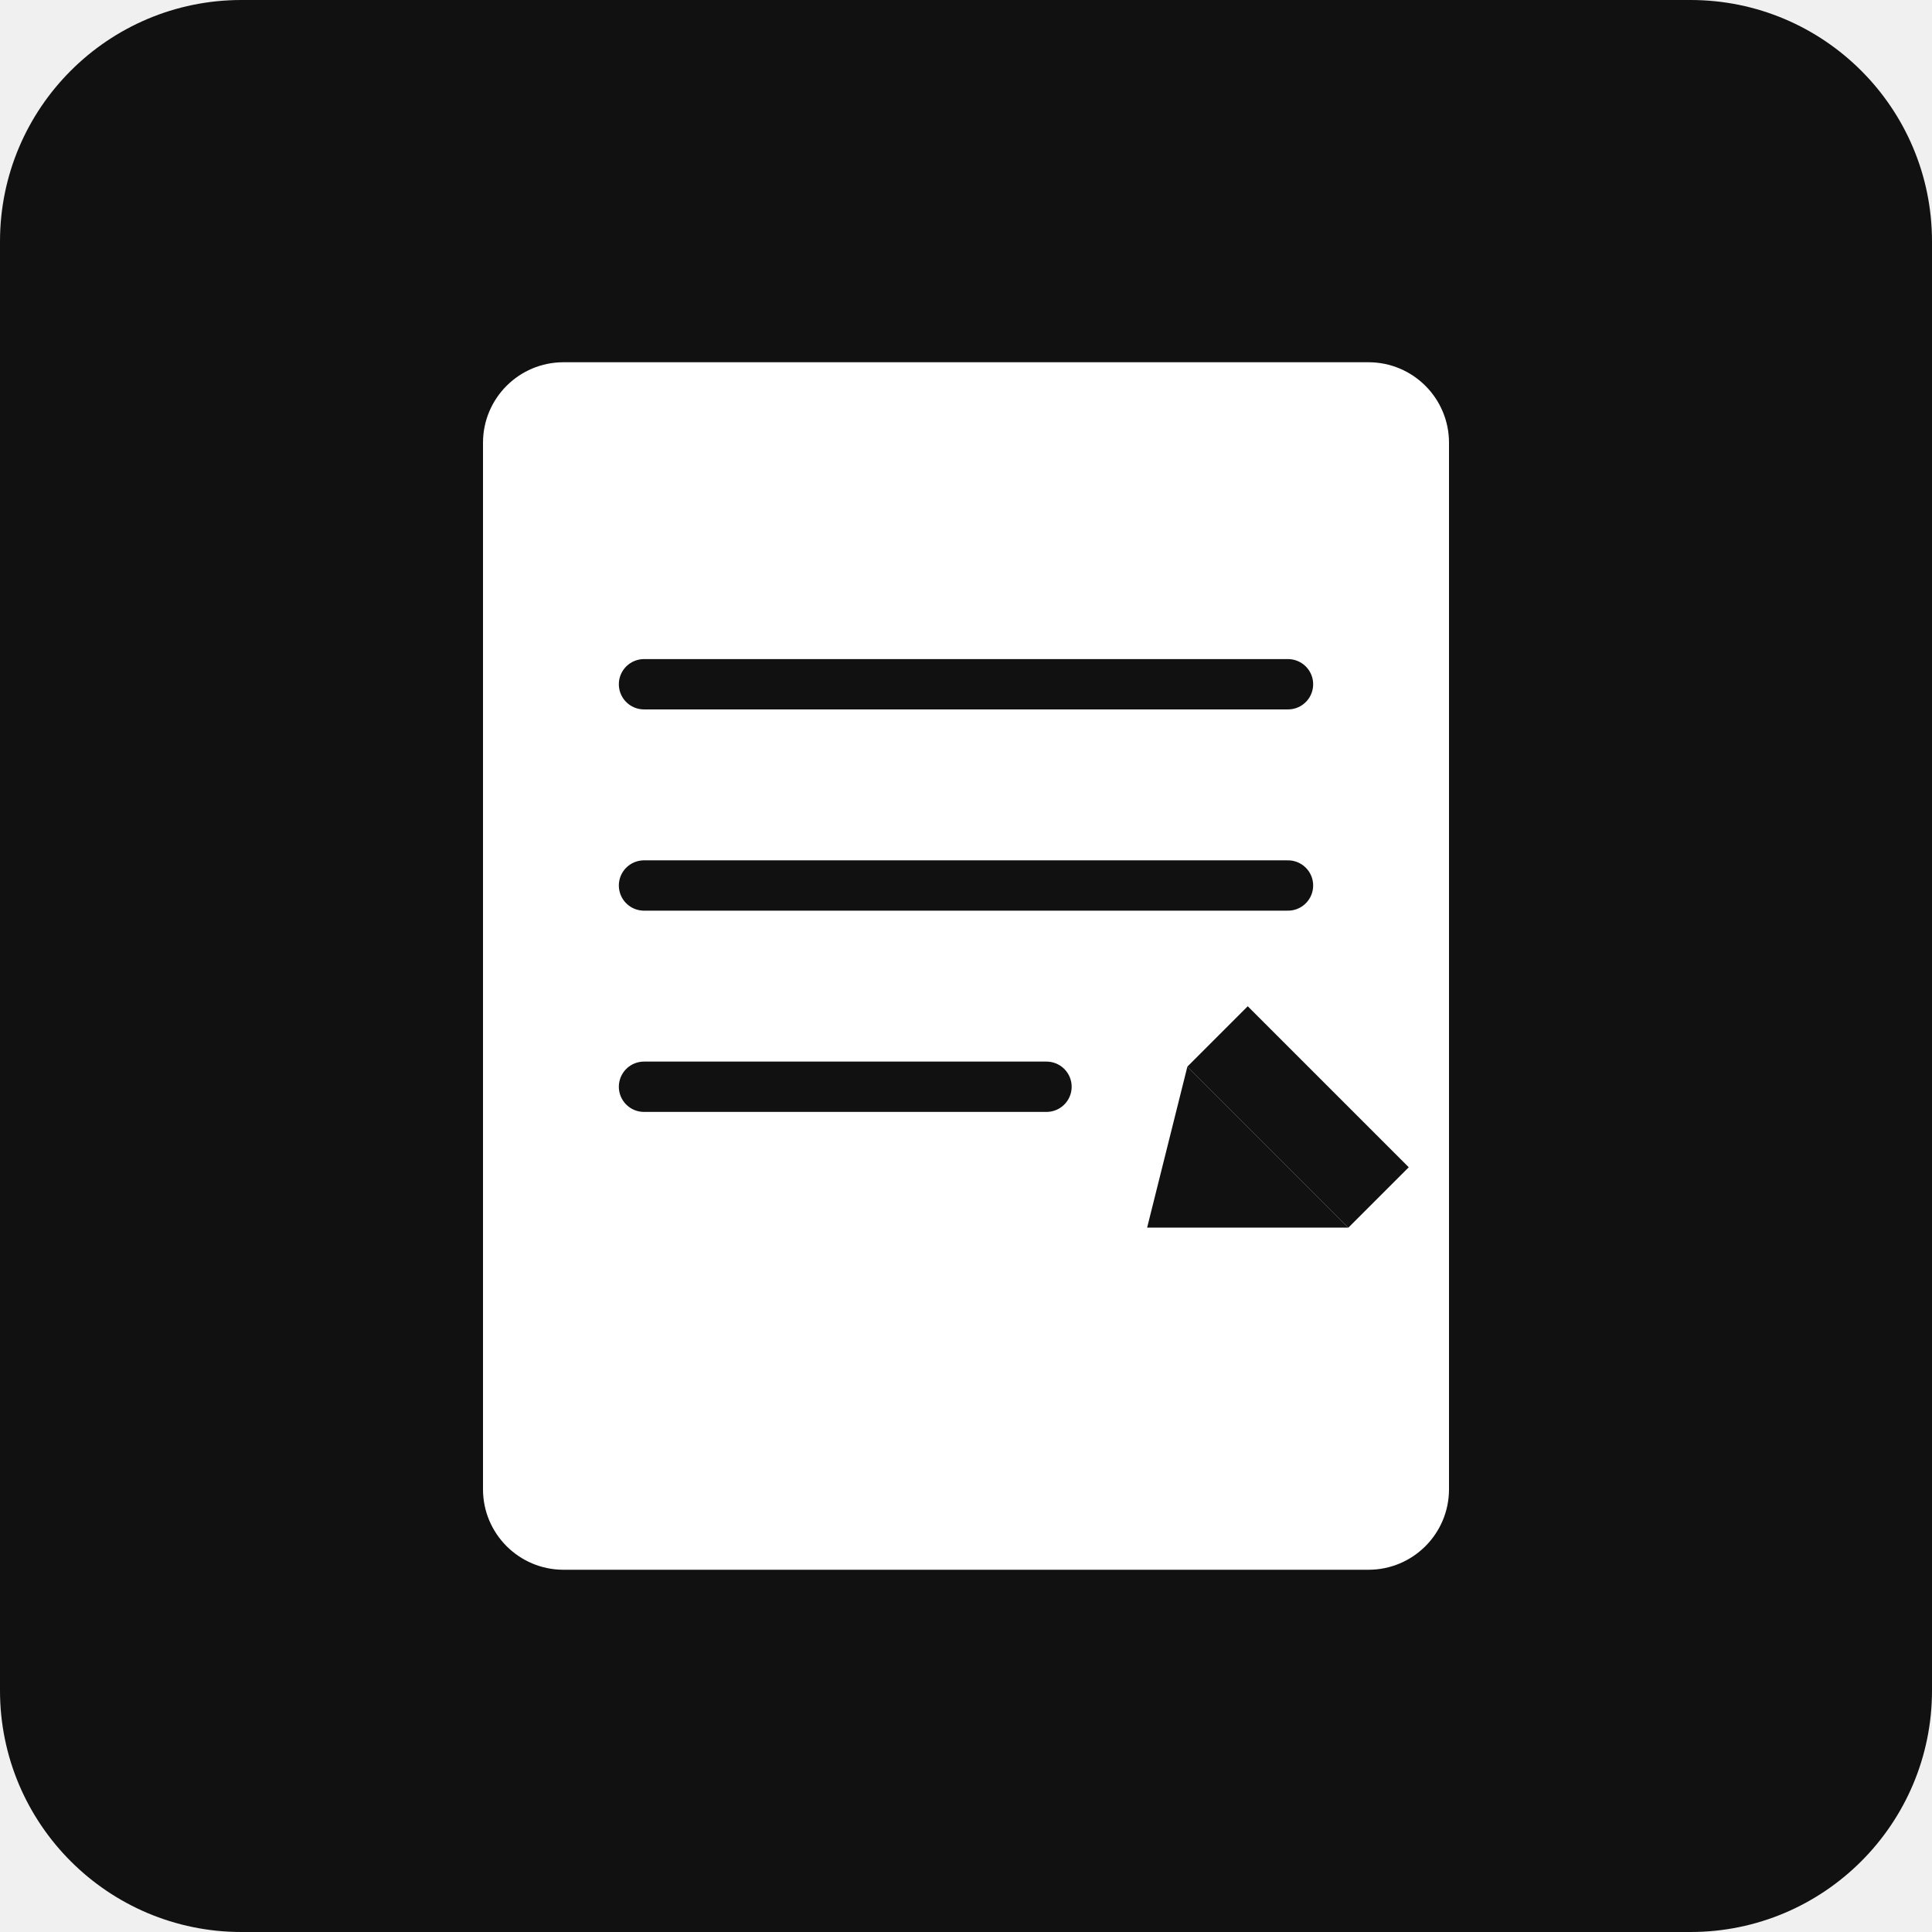
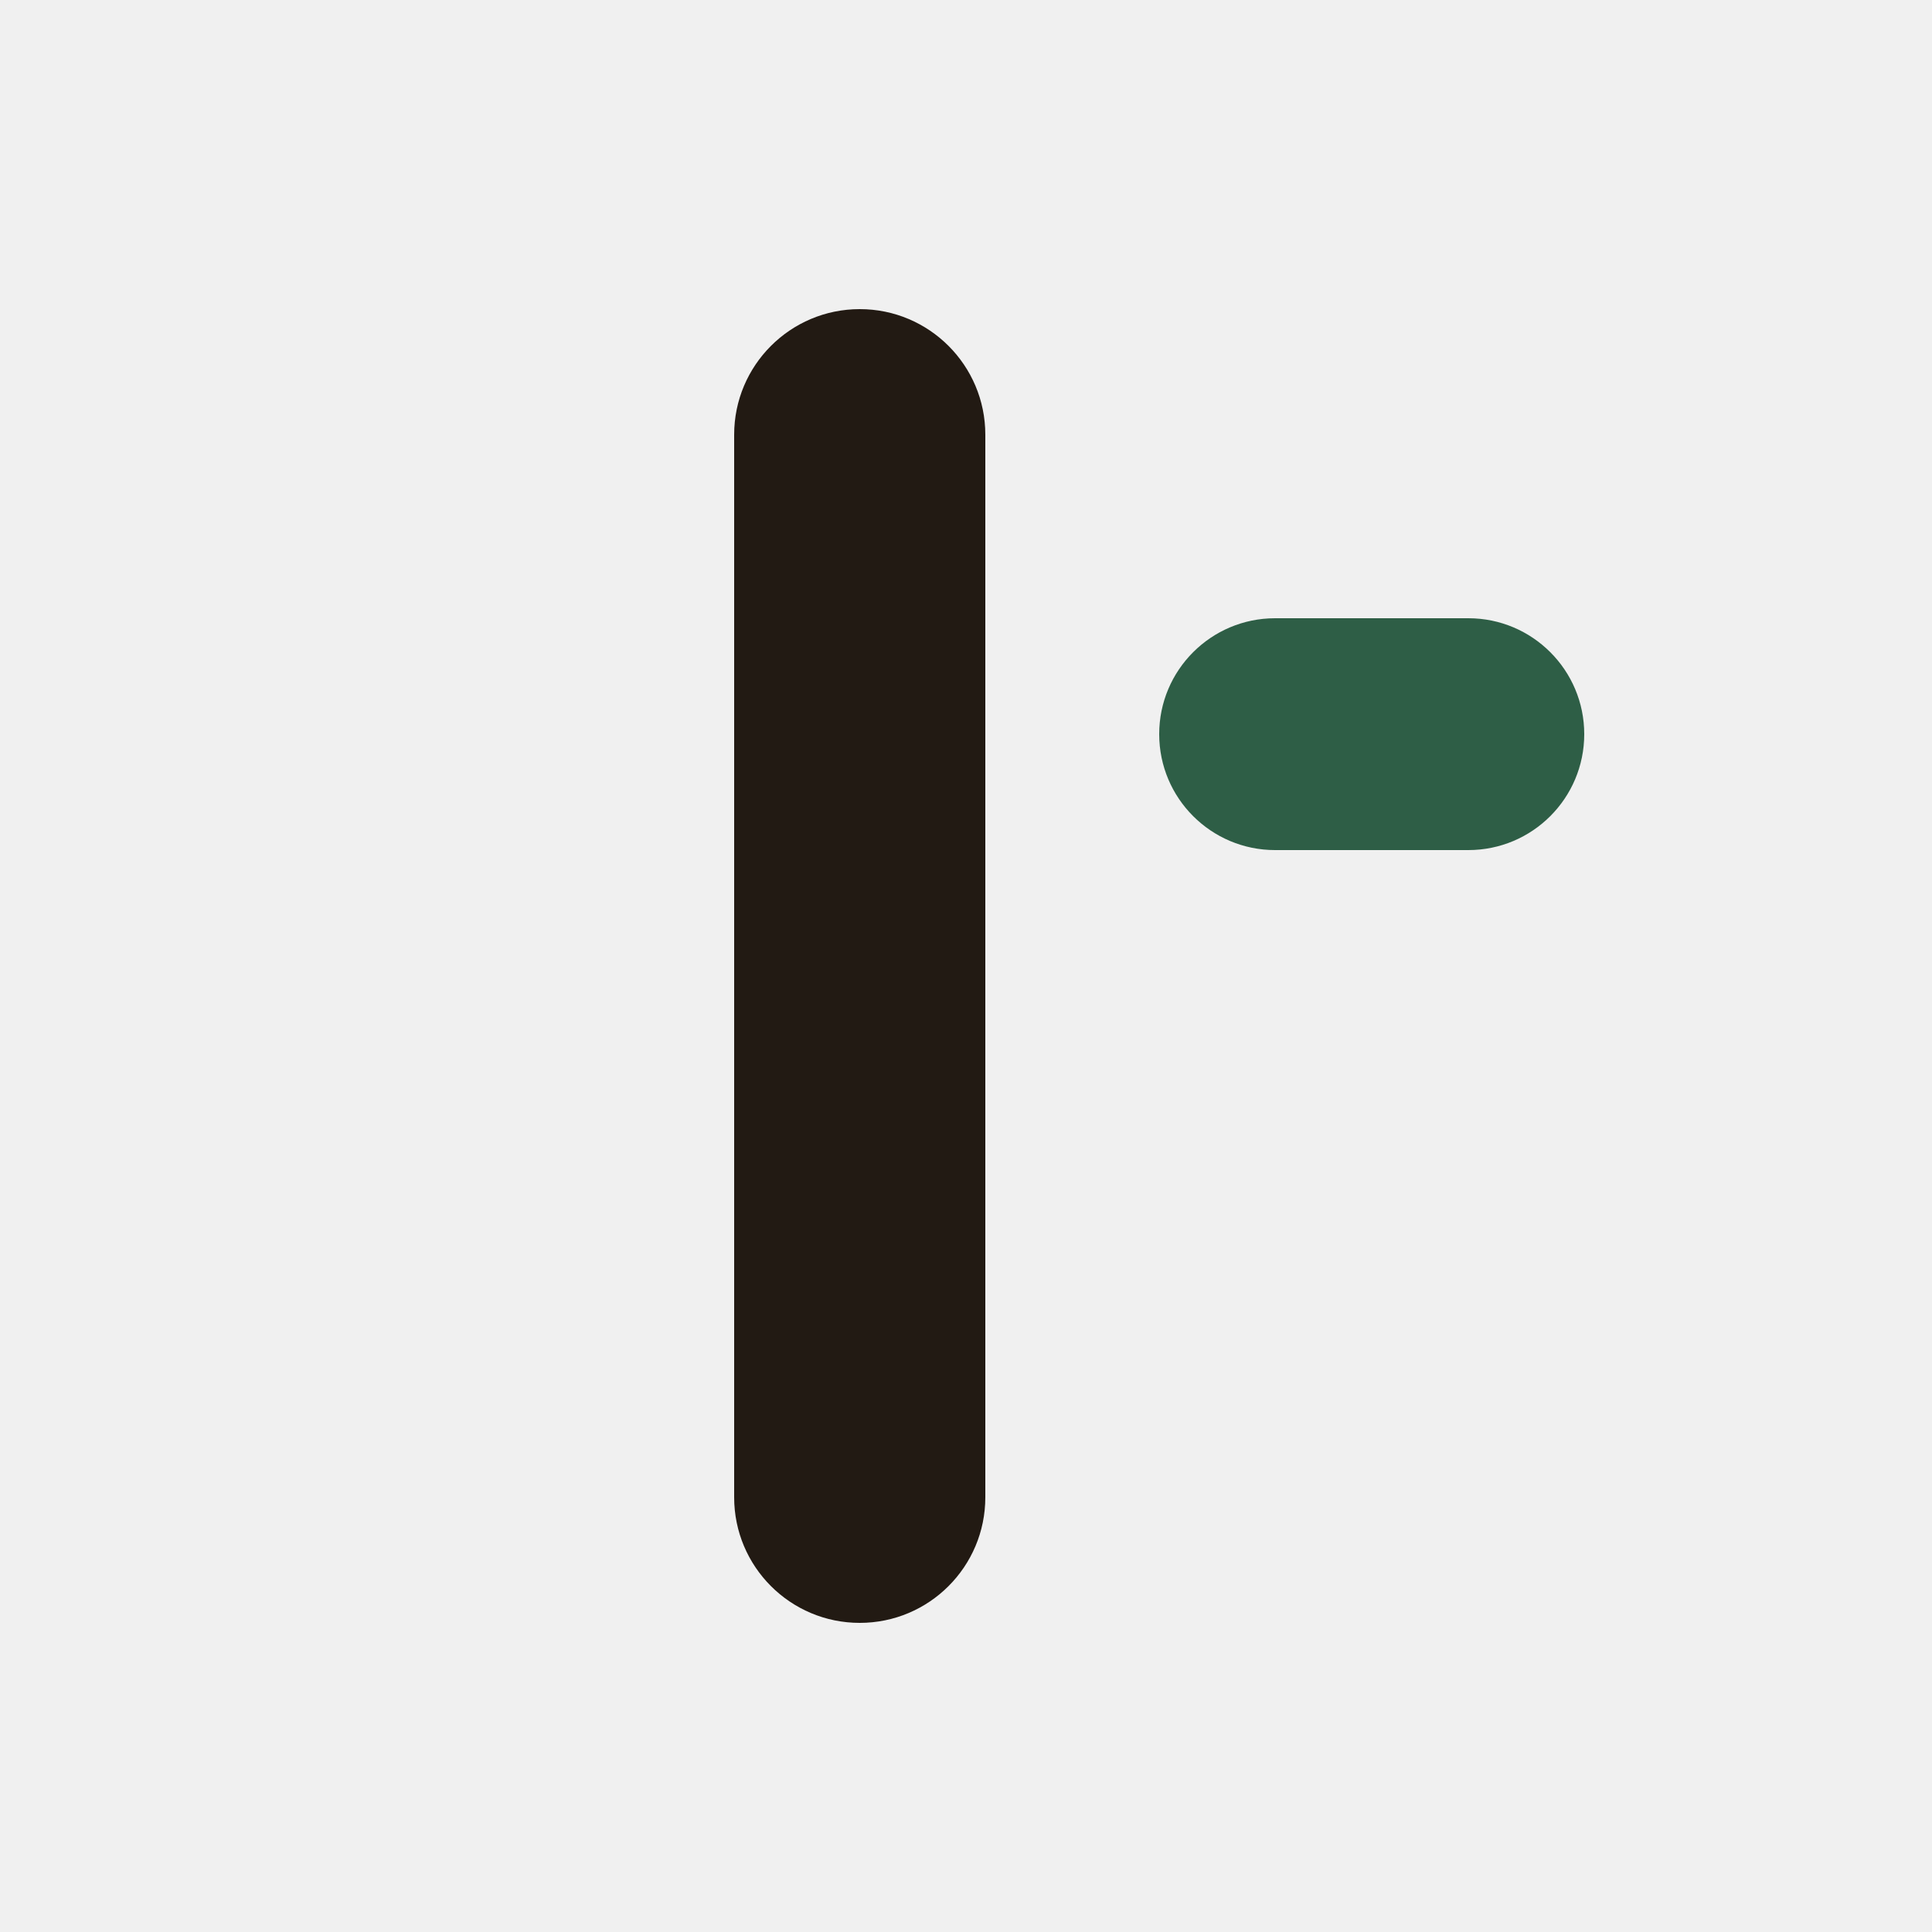
- <svg xmlns="http://www.w3.org/2000/svg" width="192" height="192" viewBox="0 0 192 192">
-   <rect width="192" height="192" rx="24" fill="#111111" />
-   <rect x="48" y="36" width="96" height="120" rx="8" fill="white" />
-   <line x1="64" y1="68" x2="128" y2="68" stroke="#111111" stroke-width="5" stroke-linecap="round" />
-   <line x1="64" y1="88" x2="128" y2="88" stroke="#111111" stroke-width="5" stroke-linecap="round" />
-   <line x1="64" y1="108" x2="104" y2="108" stroke="#111111" stroke-width="5" stroke-linecap="round" />
-   <polygon points="124,100 140,116 134,122 118,106" fill="#111111" />
-   <polygon points="118,106 114,122 134,122" fill="#111111" />
+ <svg xmlns="http://www.w3.org/2000/svg" viewBox="0 0 100 100" data-kind="symbol" data-ink="38 16 82 84" data-anchors="18">
+   <path id="margin" data-color="text" fill="#221a13" d="M44.5 16L44.5 16C48.09 16 51 18.91 51 22.5L51 77.5C51 81.09 48.09 84 44.5 84L44.5 84C40.91 84 38 81.09 38 77.5L38 22.5C38 18.91 40.91 16 44.5 16Z" />
+   <path id="note-1" data-color="accent" fill="#2e5e46" d="M66 32L76 32C79.314 32 82 34.686 82 38L82 38C82 41.314 79.314 44 76 44L66 44C62.686 44 60 41.314 60 38L60 38C60 34.686 62.686 32 66 32Z" />
</svg>
